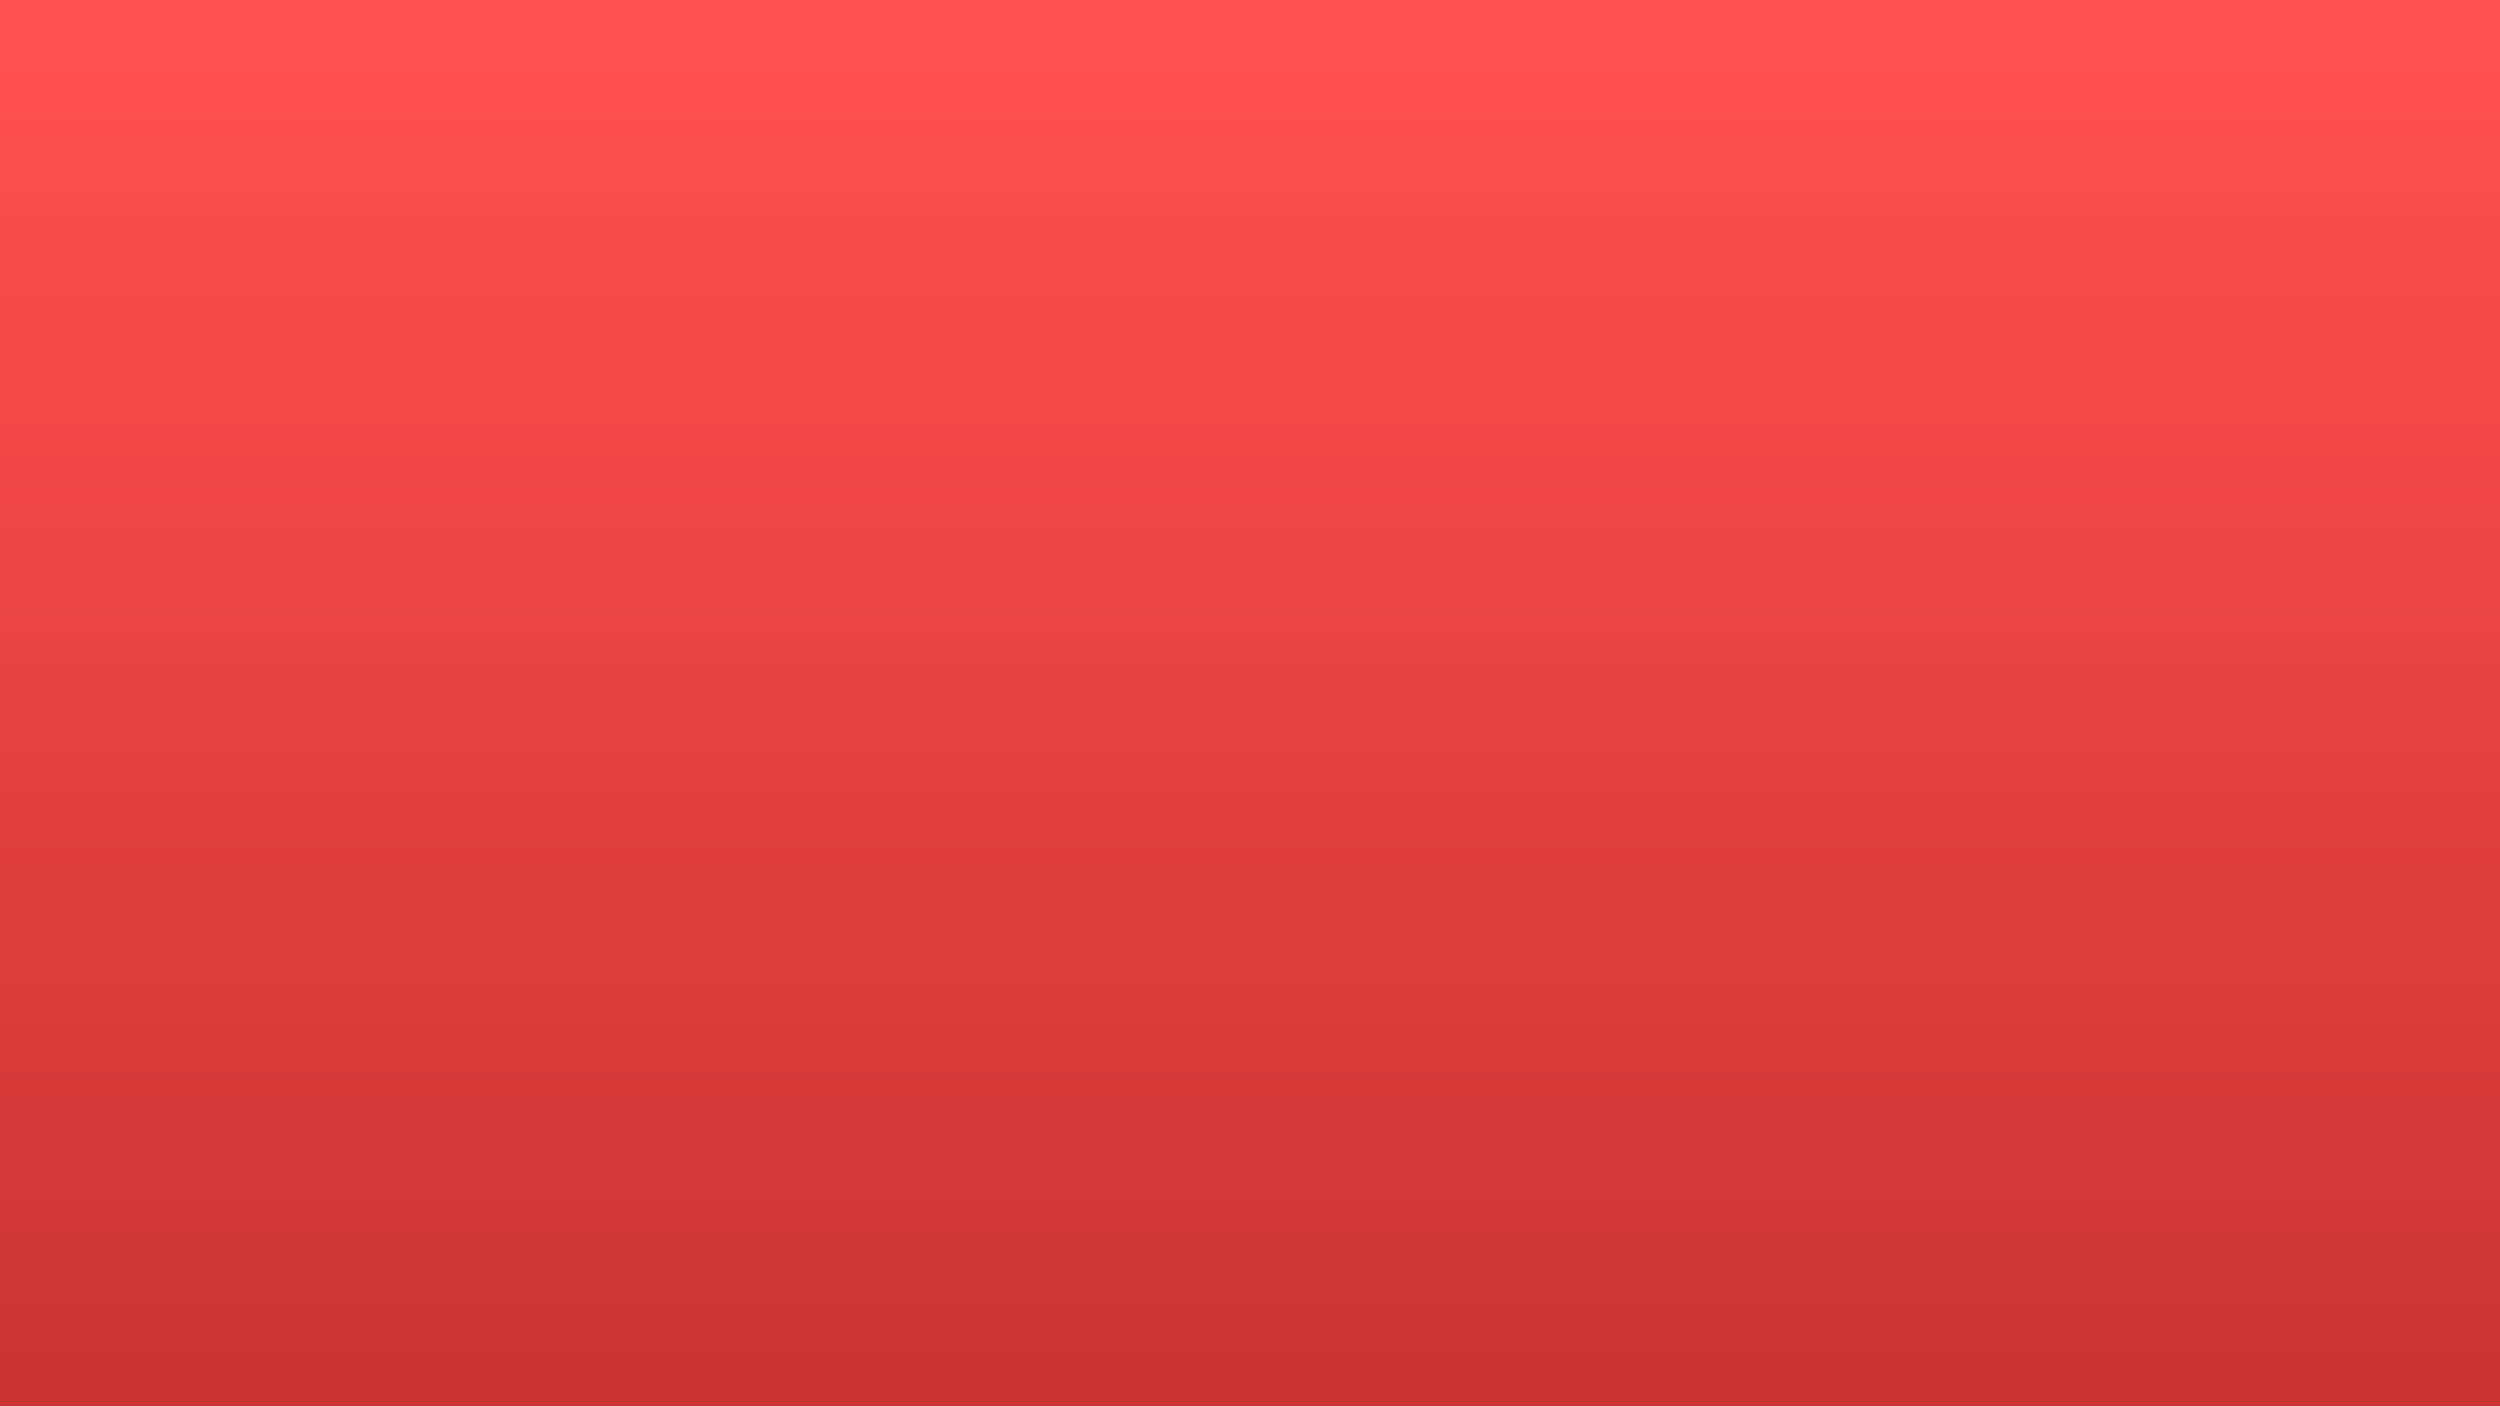
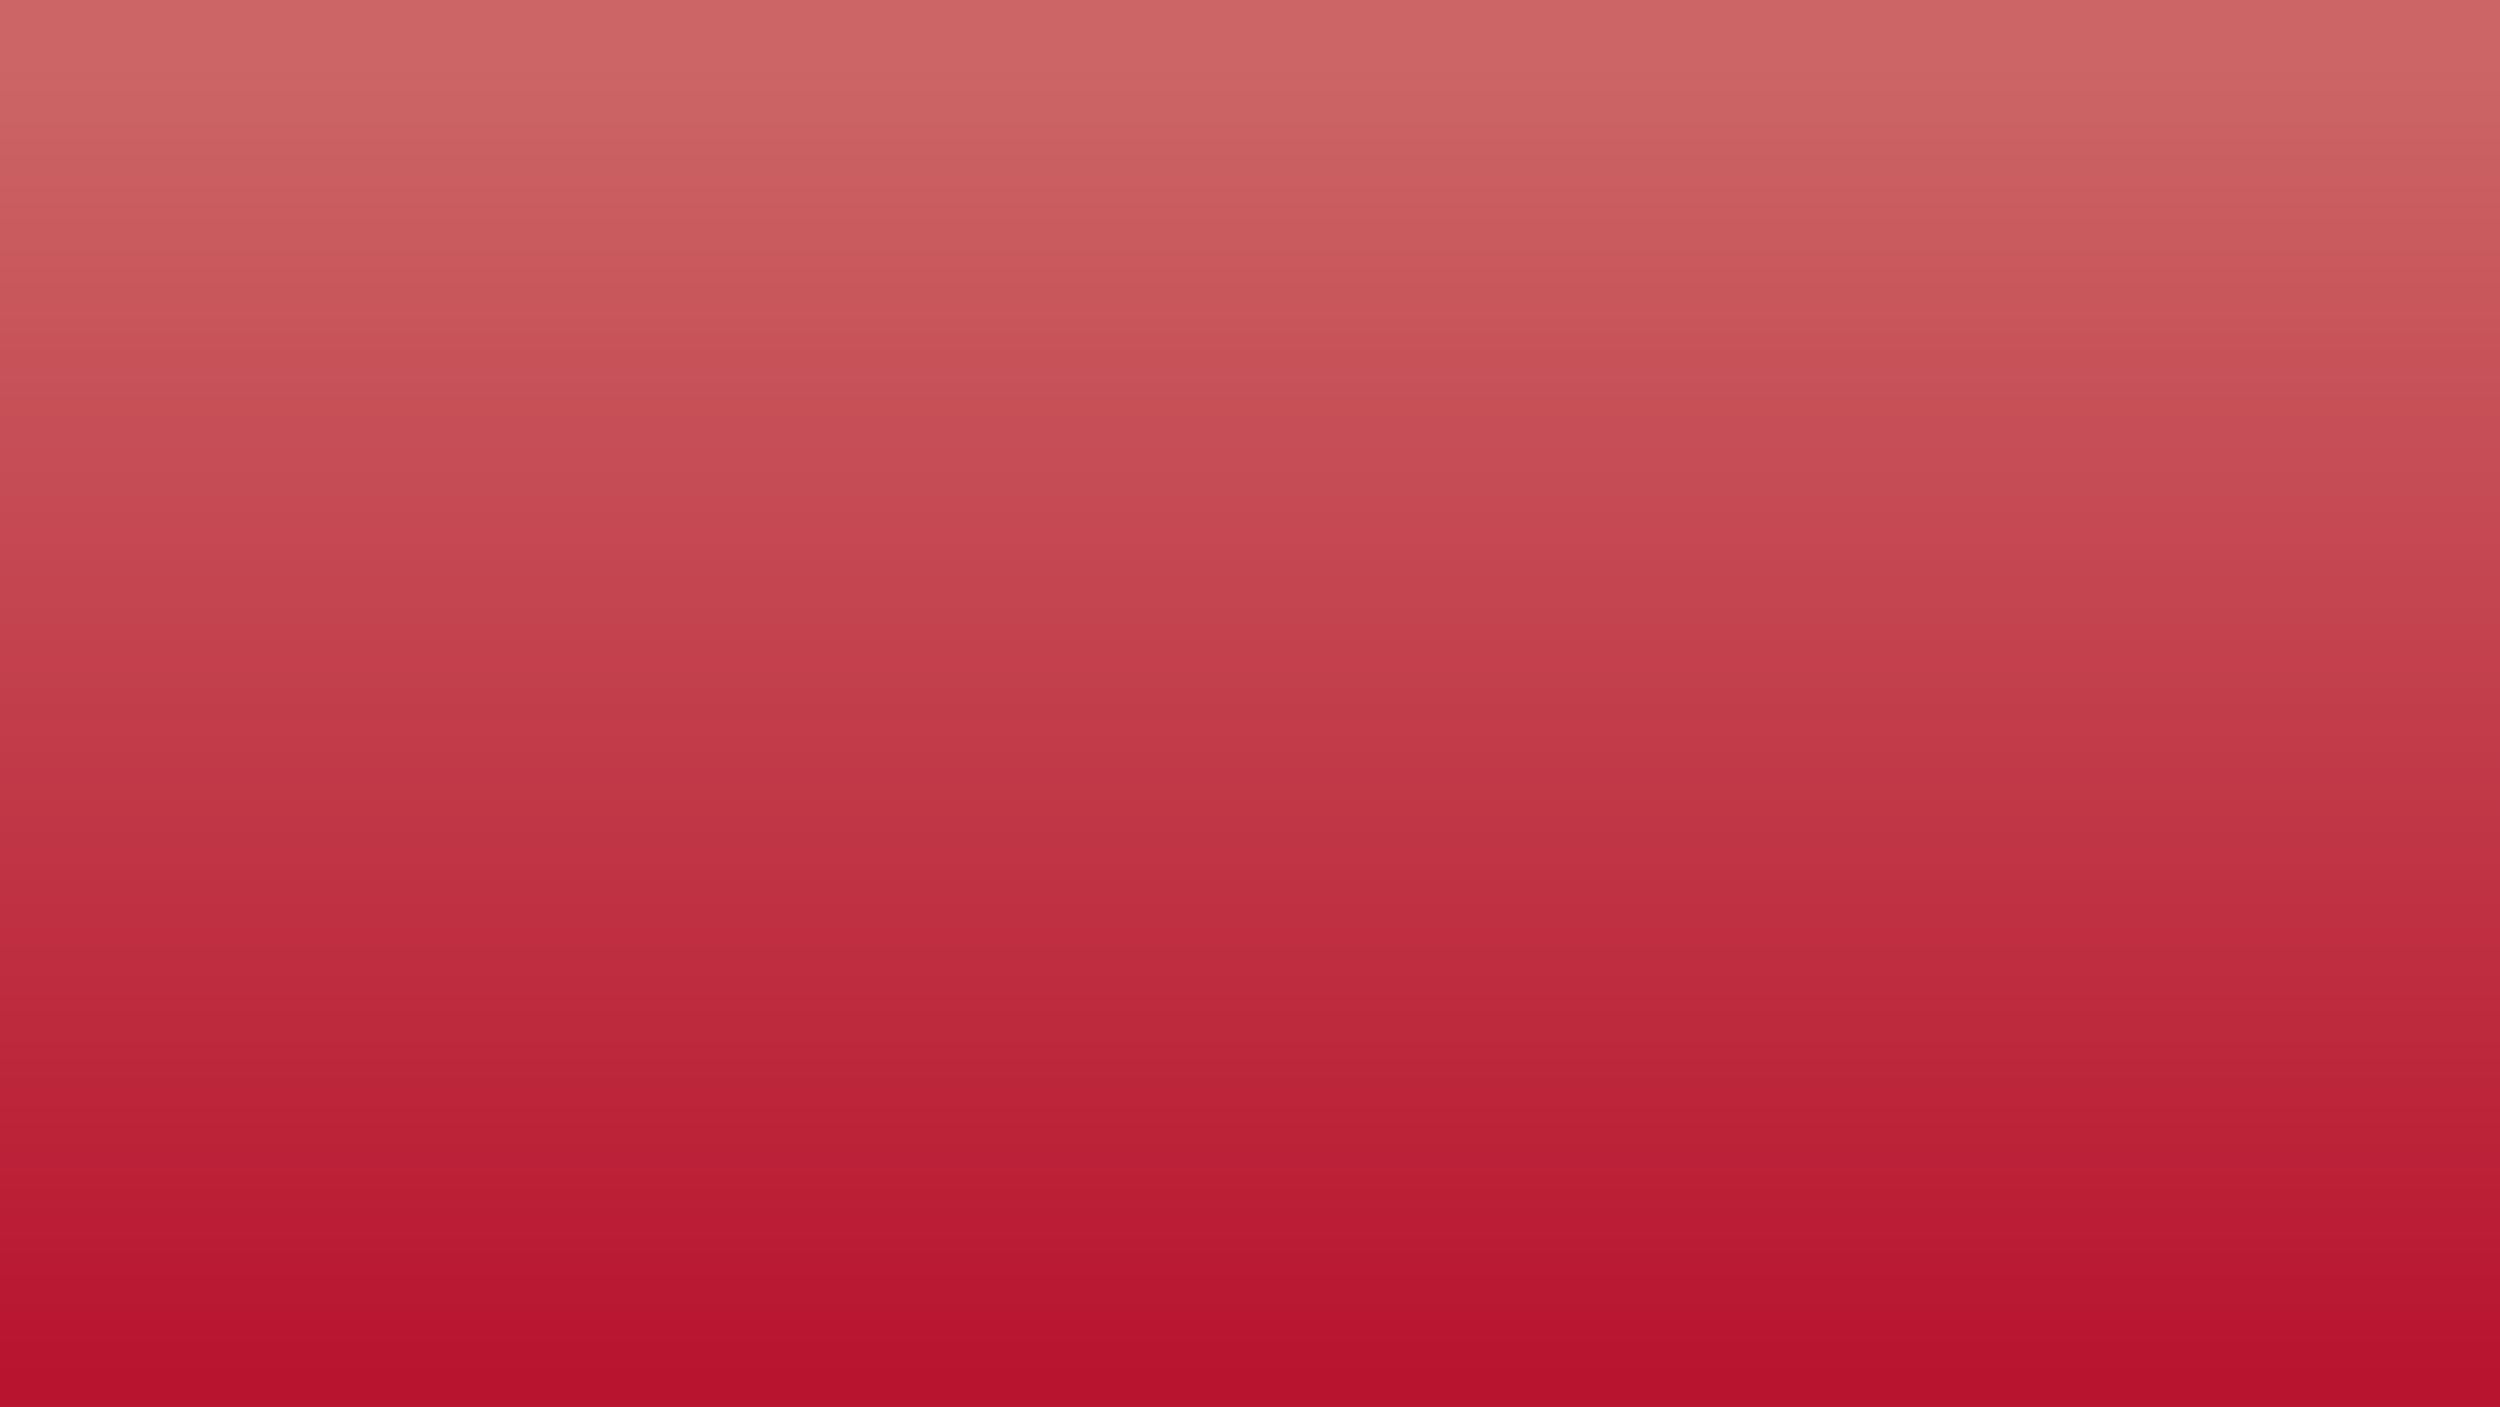
<svg xmlns="http://www.w3.org/2000/svg" xmlns:xlink="http://www.w3.org/1999/xlink" width="1280" height="720" viewBox="0 0 338.667 190.5" version="1.1" id="svg1">
  <defs id="defs1">
-     <linearGradient xlink:href="#linearGradient17" id="linearGradient11" x1="74.972" y1="186.123" x2="74.972" y2="6.708" gradientUnits="userSpaceOnUse" gradientTransform="translate(0.088233,-0.01102523)" />
-     <linearGradient id="linearGradient17">
-       <stop style="stop-color:#cc3333;stop-opacity:1;" offset="0" id="stop16" />
-       <stop style="stop-color:#ff5050;stop-opacity:1;" offset="1" id="stop17" />
+     <linearGradient xlink:href="#linearGradient17-5" id="linearGradient11-7" x1="74.972" y1="186.123" x2="74.972" y2="6.708" gradientUnits="userSpaceOnUse" gradientTransform="translate(0.08823241,0.08823504)" />
+     <linearGradient id="linearGradient17-5">
+       <stop style="stop-color:#b8142f;stop-opacity:1;" offset="0" id="stop16-3" />
+       <stop style="stop-color:#cc6666;stop-opacity:1;" offset="1" id="stop17-5" />
    </linearGradient>
  </defs>
  <g id="layer1">
-     <rect style="fill:url(#linearGradient11);fill-opacity:1;stroke:none;stroke-width:4;stroke-linecap:round;stroke-linejoin:round;stroke-dasharray:none;stroke-opacity:1;paint-order:fill markers stroke" id="rect1" width="338.843" height="190.599" x="-3.5527137e-15" y="-0.099" />
+     <rect style="fill:url(#linearGradient11-7);fill-opacity:1;stroke:none;stroke-width:4;stroke-linecap:round;stroke-linejoin:round;stroke-dasharray:none;stroke-opacity:1;paint-order:fill markers stroke" id="rect1-2" width="338.843" height="190.599" x="0" y="-4.4408921e-16" />
  </g>
</svg>
